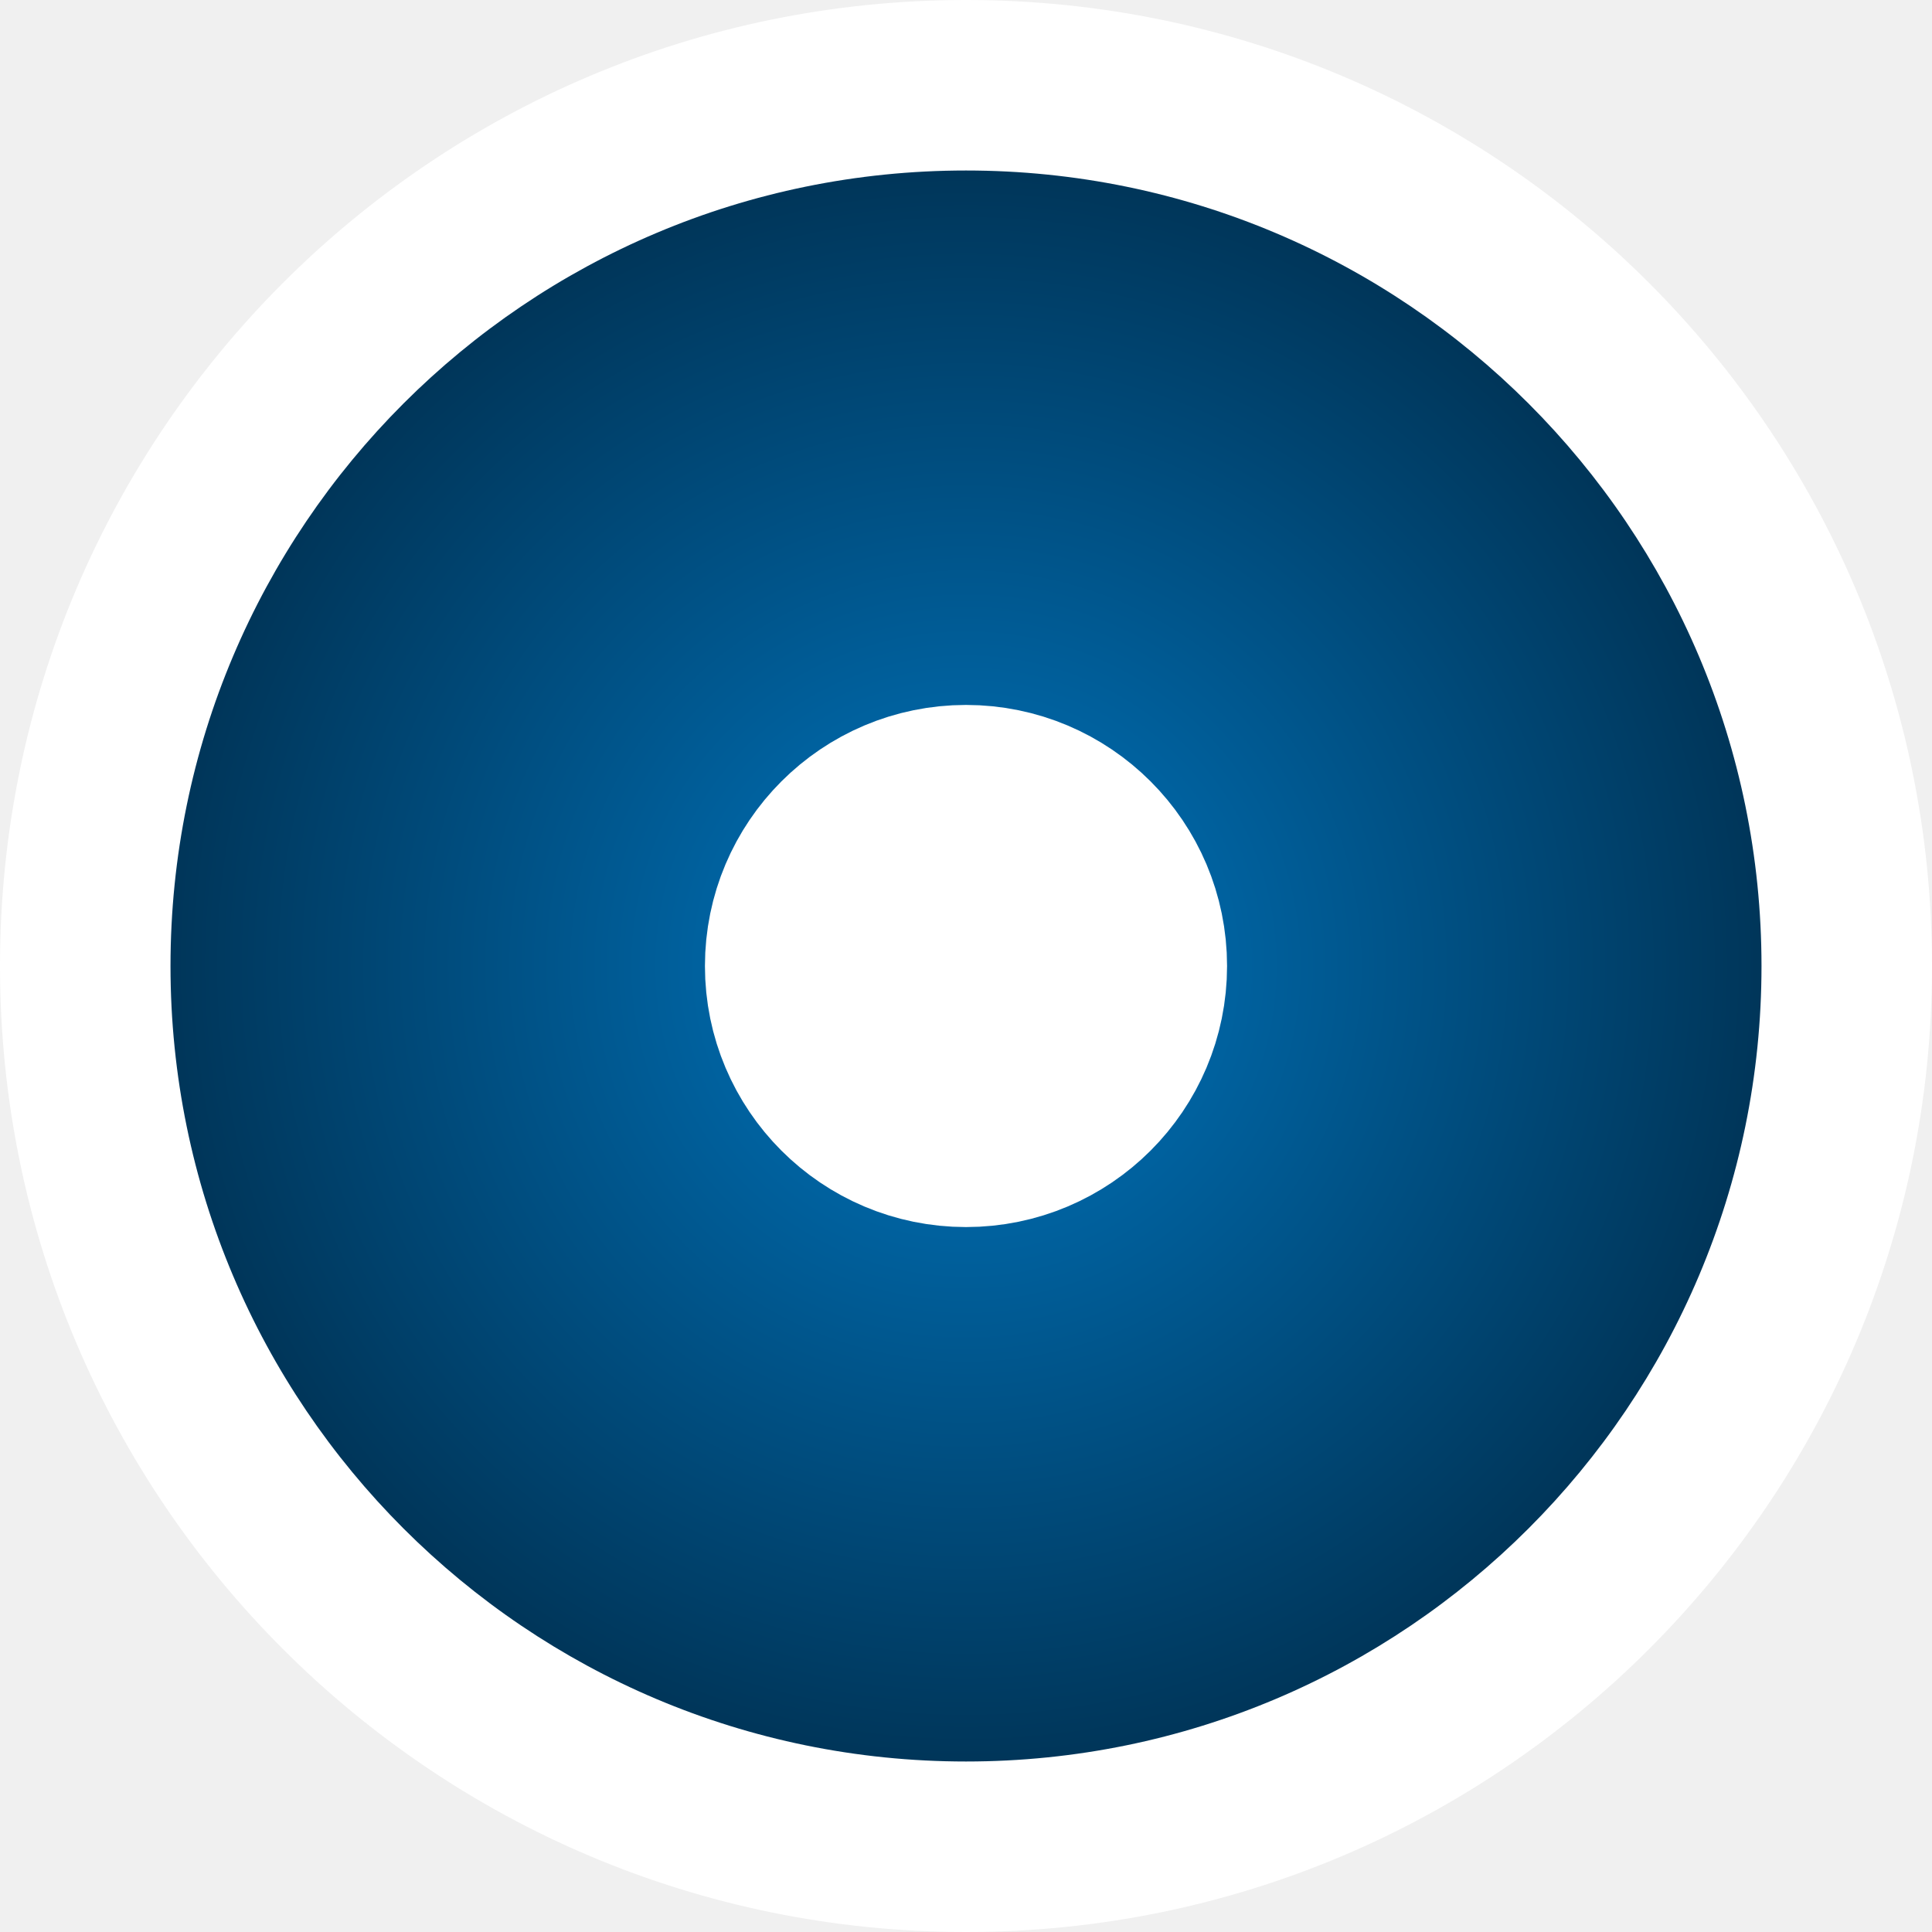
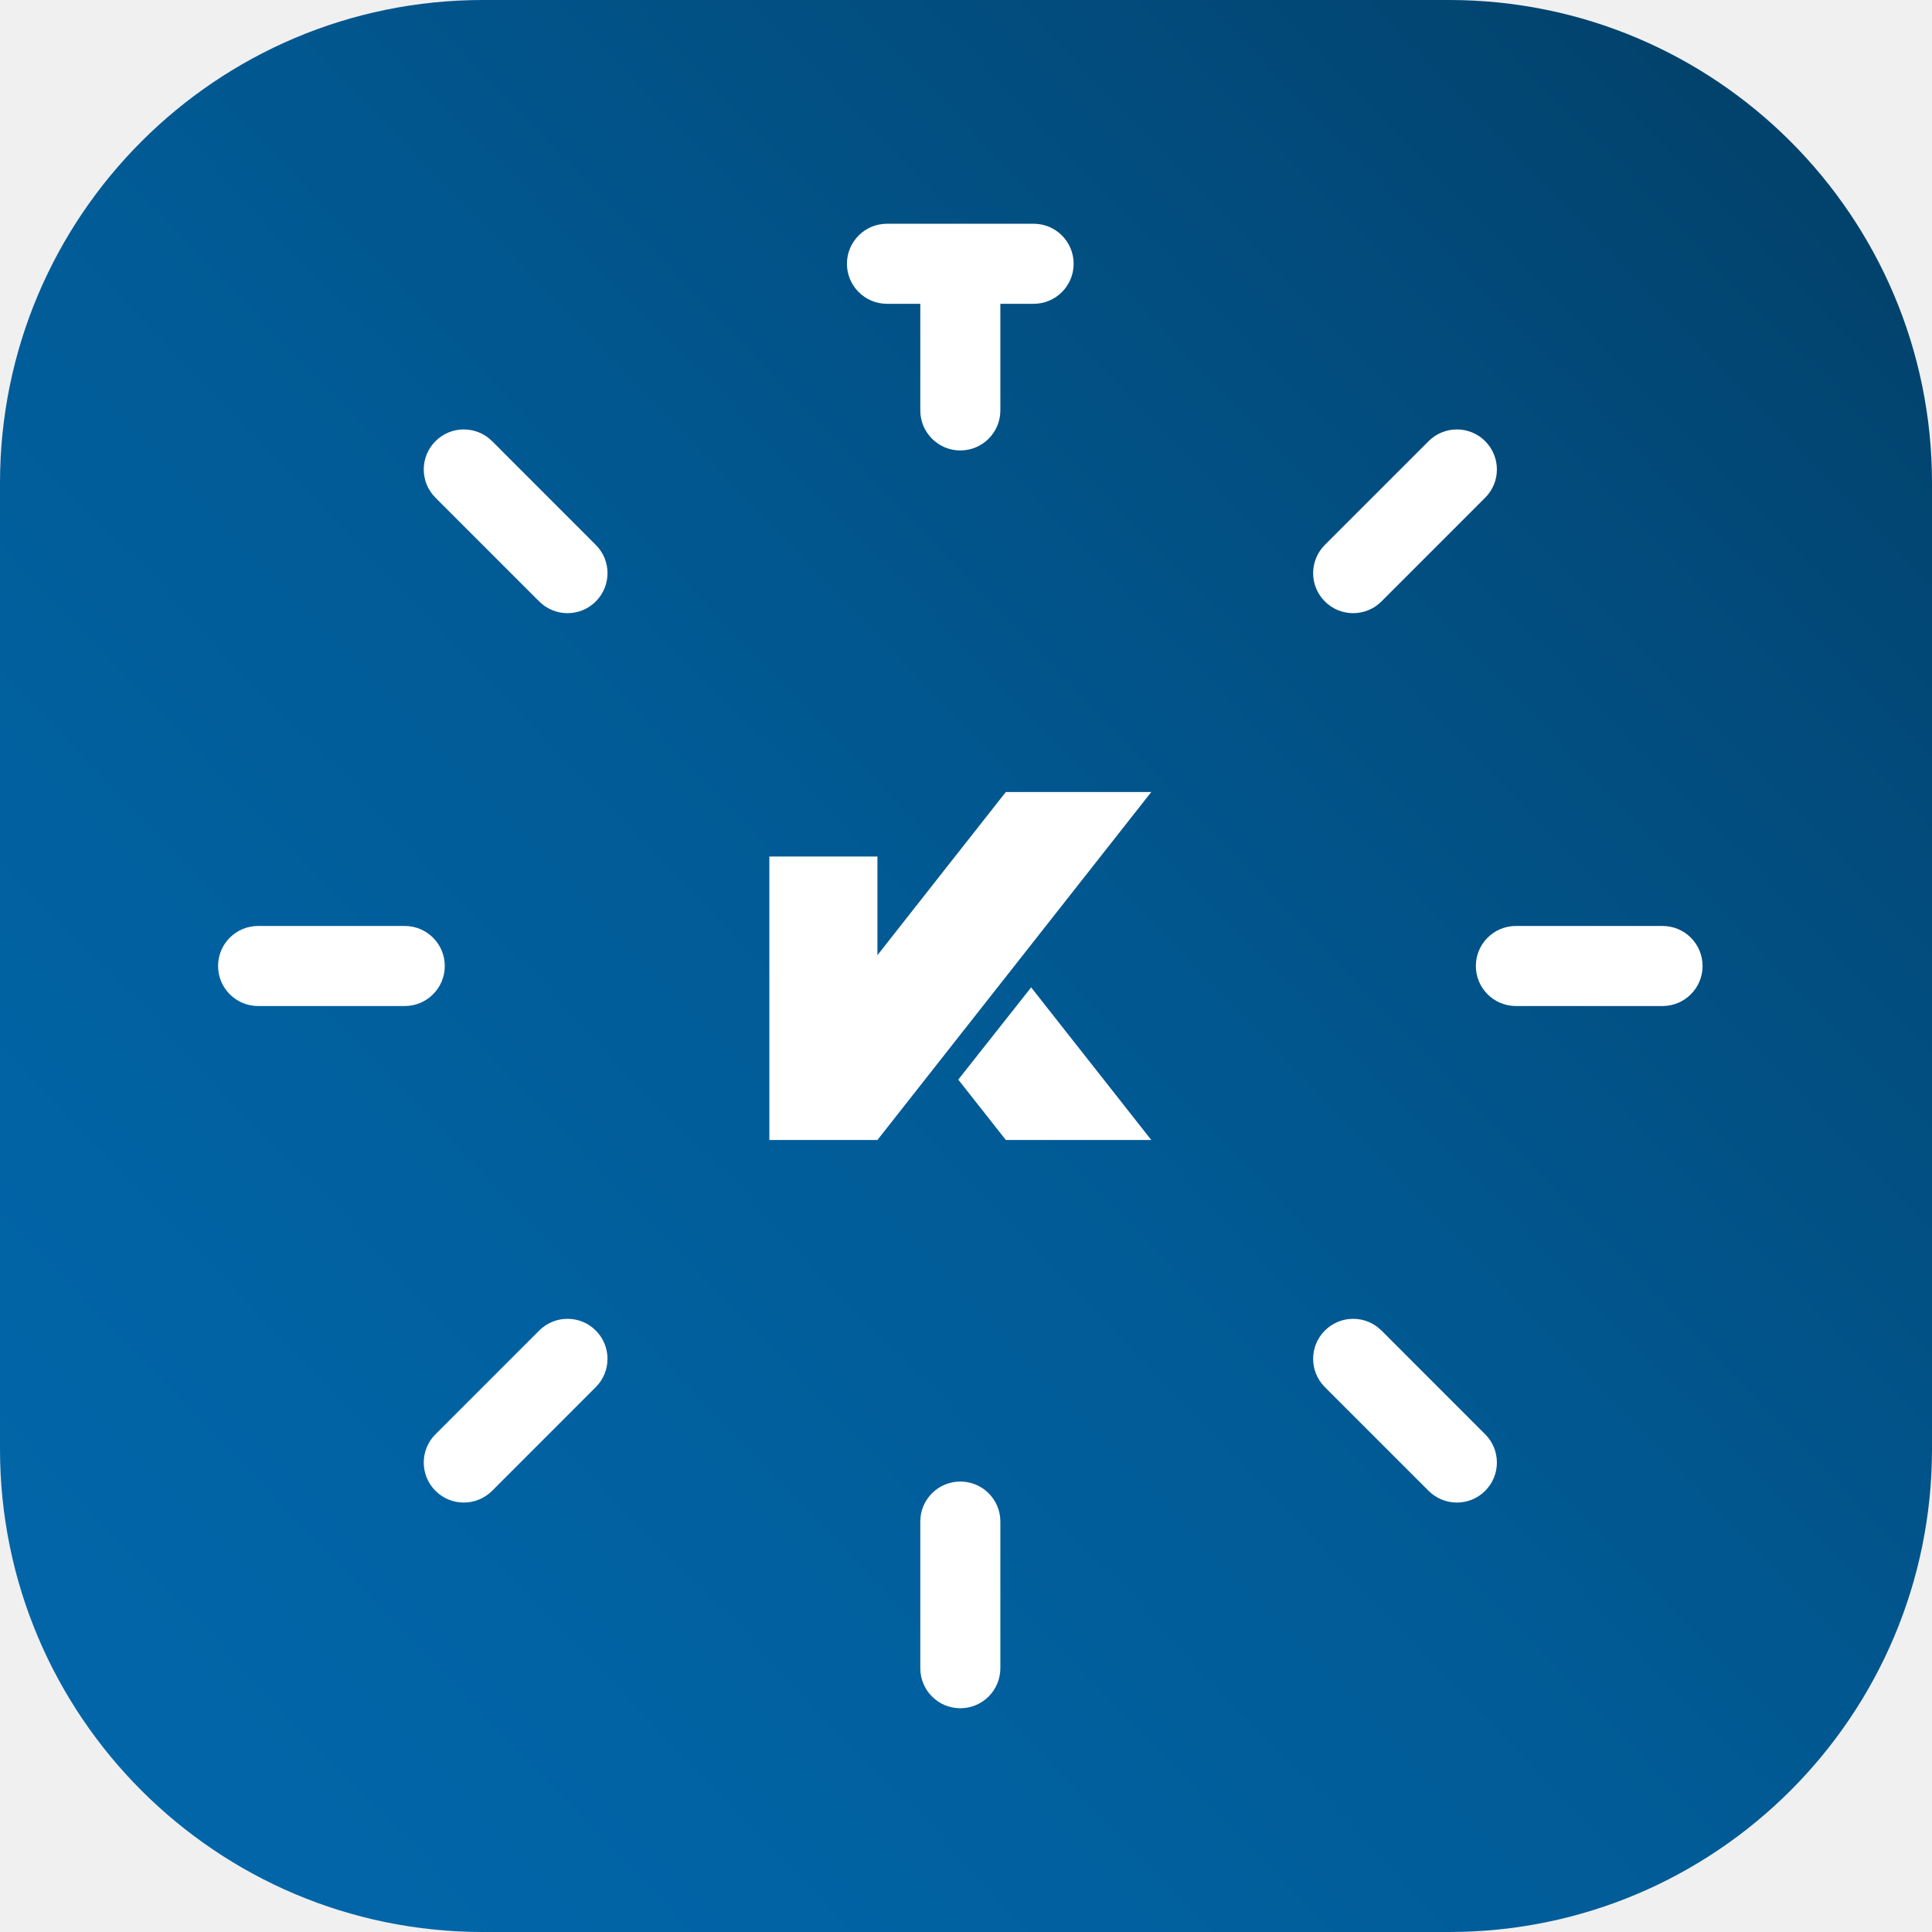
- <svg xmlns="http://www.w3.org/2000/svg" width="32px" height="32px" viewBox="0 0 32 32" version="1.1">
+ <svg xmlns="http://www.w3.org/2000/svg" width="32" height="32" viewBox="0 0 32 32" fill="none">
+   <g clip-path="url(#clip0_84_354)">
+     <path d="M32 0H0V32H32V0Z" fill="url(#paint0_linear_84_354)" />
+     <path d="M15.906 24.539C15.54 24.539 15.243 24.835 15.243 25.201V27.631C15.243 27.997 15.54 28.294 15.906 28.294C16.272 28.294 16.569 27.997 16.569 27.631V25.201C16.569 24.835 16.272 24.539 15.906 24.539Z" fill="white" />
+     <path d="M27.537 15.337H25.108C24.742 15.337 24.445 15.633 24.445 16C24.445 16.366 24.742 16.663 25.108 16.663H27.537C27.903 16.663 28.2 16.366 28.2 16C28.2 15.633 27.903 15.337 27.537 15.337Z" fill="white" />
+     <path d="M7.367 16C7.367 15.634 7.07 15.337 6.704 15.337H4.275C3.909 15.337 3.612 15.633 3.612 16C3.612 16.366 3.909 16.663 4.275 16.663H6.704C7.07 16.663 7.367 16.366 7.367 16Z" fill="white" />
+     <path d="M22.413 10.156C22.582 10.156 22.752 10.091 22.881 9.962L24.599 8.244C24.858 7.985 24.858 7.566 24.599 7.307C24.34 7.048 23.921 7.048 23.662 7.307L21.944 9.025C21.685 9.283 21.685 9.703 21.944 9.962C22.073 10.091 22.243 10.156 22.413 10.156H22.413Z" fill="white" />
+     <path d="M8.931 22.038L7.213 23.756C6.954 24.014 6.954 24.434 7.213 24.693C7.342 24.822 7.512 24.887 7.682 24.887C7.852 24.887 8.021 24.822 8.151 24.693L9.868 22.975C10.127 22.716 10.127 22.297 9.868 22.038C9.61 21.779 9.19 21.779 8.931 22.038H8.931Z" fill="white" />
+     <path d="M22.881 22.038C22.622 21.779 22.203 21.779 21.944 22.038C21.685 22.297 21.685 22.716 21.944 22.975L23.662 24.693C23.791 24.822 23.961 24.887 24.131 24.887C24.3 24.887 24.47 24.822 24.599 24.693C24.858 24.434 24.858 24.014 24.599 23.756L22.882 22.038H22.881Z" fill="white" />
+     <path d="M8.15 7.307C7.892 7.048 7.472 7.048 7.213 7.307C6.954 7.566 6.954 7.985 7.213 8.244L8.931 9.962C9.06 10.091 9.23 10.156 9.4 10.156C9.569 10.156 9.739 10.091 9.868 9.962C10.127 9.703 10.127 9.283 9.868 9.025L8.151 7.307H8.15Z" fill="white" />
+     <path d="M17.12 3.706H14.691C14.325 3.706 14.028 4.003 14.028 4.369C14.028 4.735 14.325 5.032 14.691 5.032H15.243V6.798C15.243 7.164 15.54 7.461 15.906 7.461C16.272 7.461 16.569 7.164 16.569 6.798V5.032H17.12C17.486 5.032 17.783 4.735 17.783 4.369C17.783 4.003 17.487 3.706 17.12 3.706Z" fill="white" />
+     <path d="M19.069 13.118L16.801 16V16L15.596 17.531L14.533 18.882H12.743V14.187H14.533V15.821L15.596 14.469L16.66 13.118H19.069Z" fill="white" />
+     <path d="M15.872 17.882L16.66 18.882H19.069L17.079 16.354L15.872 17.882Z" fill="white" />
+   </g>
  <defs>
-     <radialGradient cx="50%" cy="50%" fx="50%" fy="50%" r="50%" id="radialGradient-1">
-       <stop stop-color="#0077C1" offset="0%" />
-       <stop stop-color="#00365A" offset="100%" />
-     </radialGradient>
+     <linearGradient id="paint0_linear_84_354" x1="-0.362" y1="31.724" x2="34.024" y2="-1.322" gradientUnits="userSpaceOnUse">
+       <stop stop-color="#0167AA" />
+       <stop offset="0.2" stop-color="#0163A4" />
+       <stop offset="0.47" stop-color="#015A94" />
+       <stop offset="0.76" stop-color="#024A7A" />
+       <stop offset="1" stop-color="#033B5F" />
+     </linearGradient>
+     <clipPath id="clip0_84_354">
+       <rect width="32" height="32" rx="8" fill="white" />
+     </clipPath>
  </defs>
-   <g id="Page-1" stroke="none" stroke-width="1" fill="none" fill-rule="evenodd">
-     <g id="logo">
-       <rect id="Background" fill="#FFFFFF" x="0" y="0" width="32" height="32" rx="16" />
-       <circle id="outer-circle" fill="url(#radialGradient-1)" cx="16" cy="16" r="13.176" />
-       <circle id="inner-point" stroke="#FFFFFF" stroke-width="3" fill="#FFFFFF" cx="16" cy="16" r="2.824" />
-     </g>
-   </g>
</svg>
